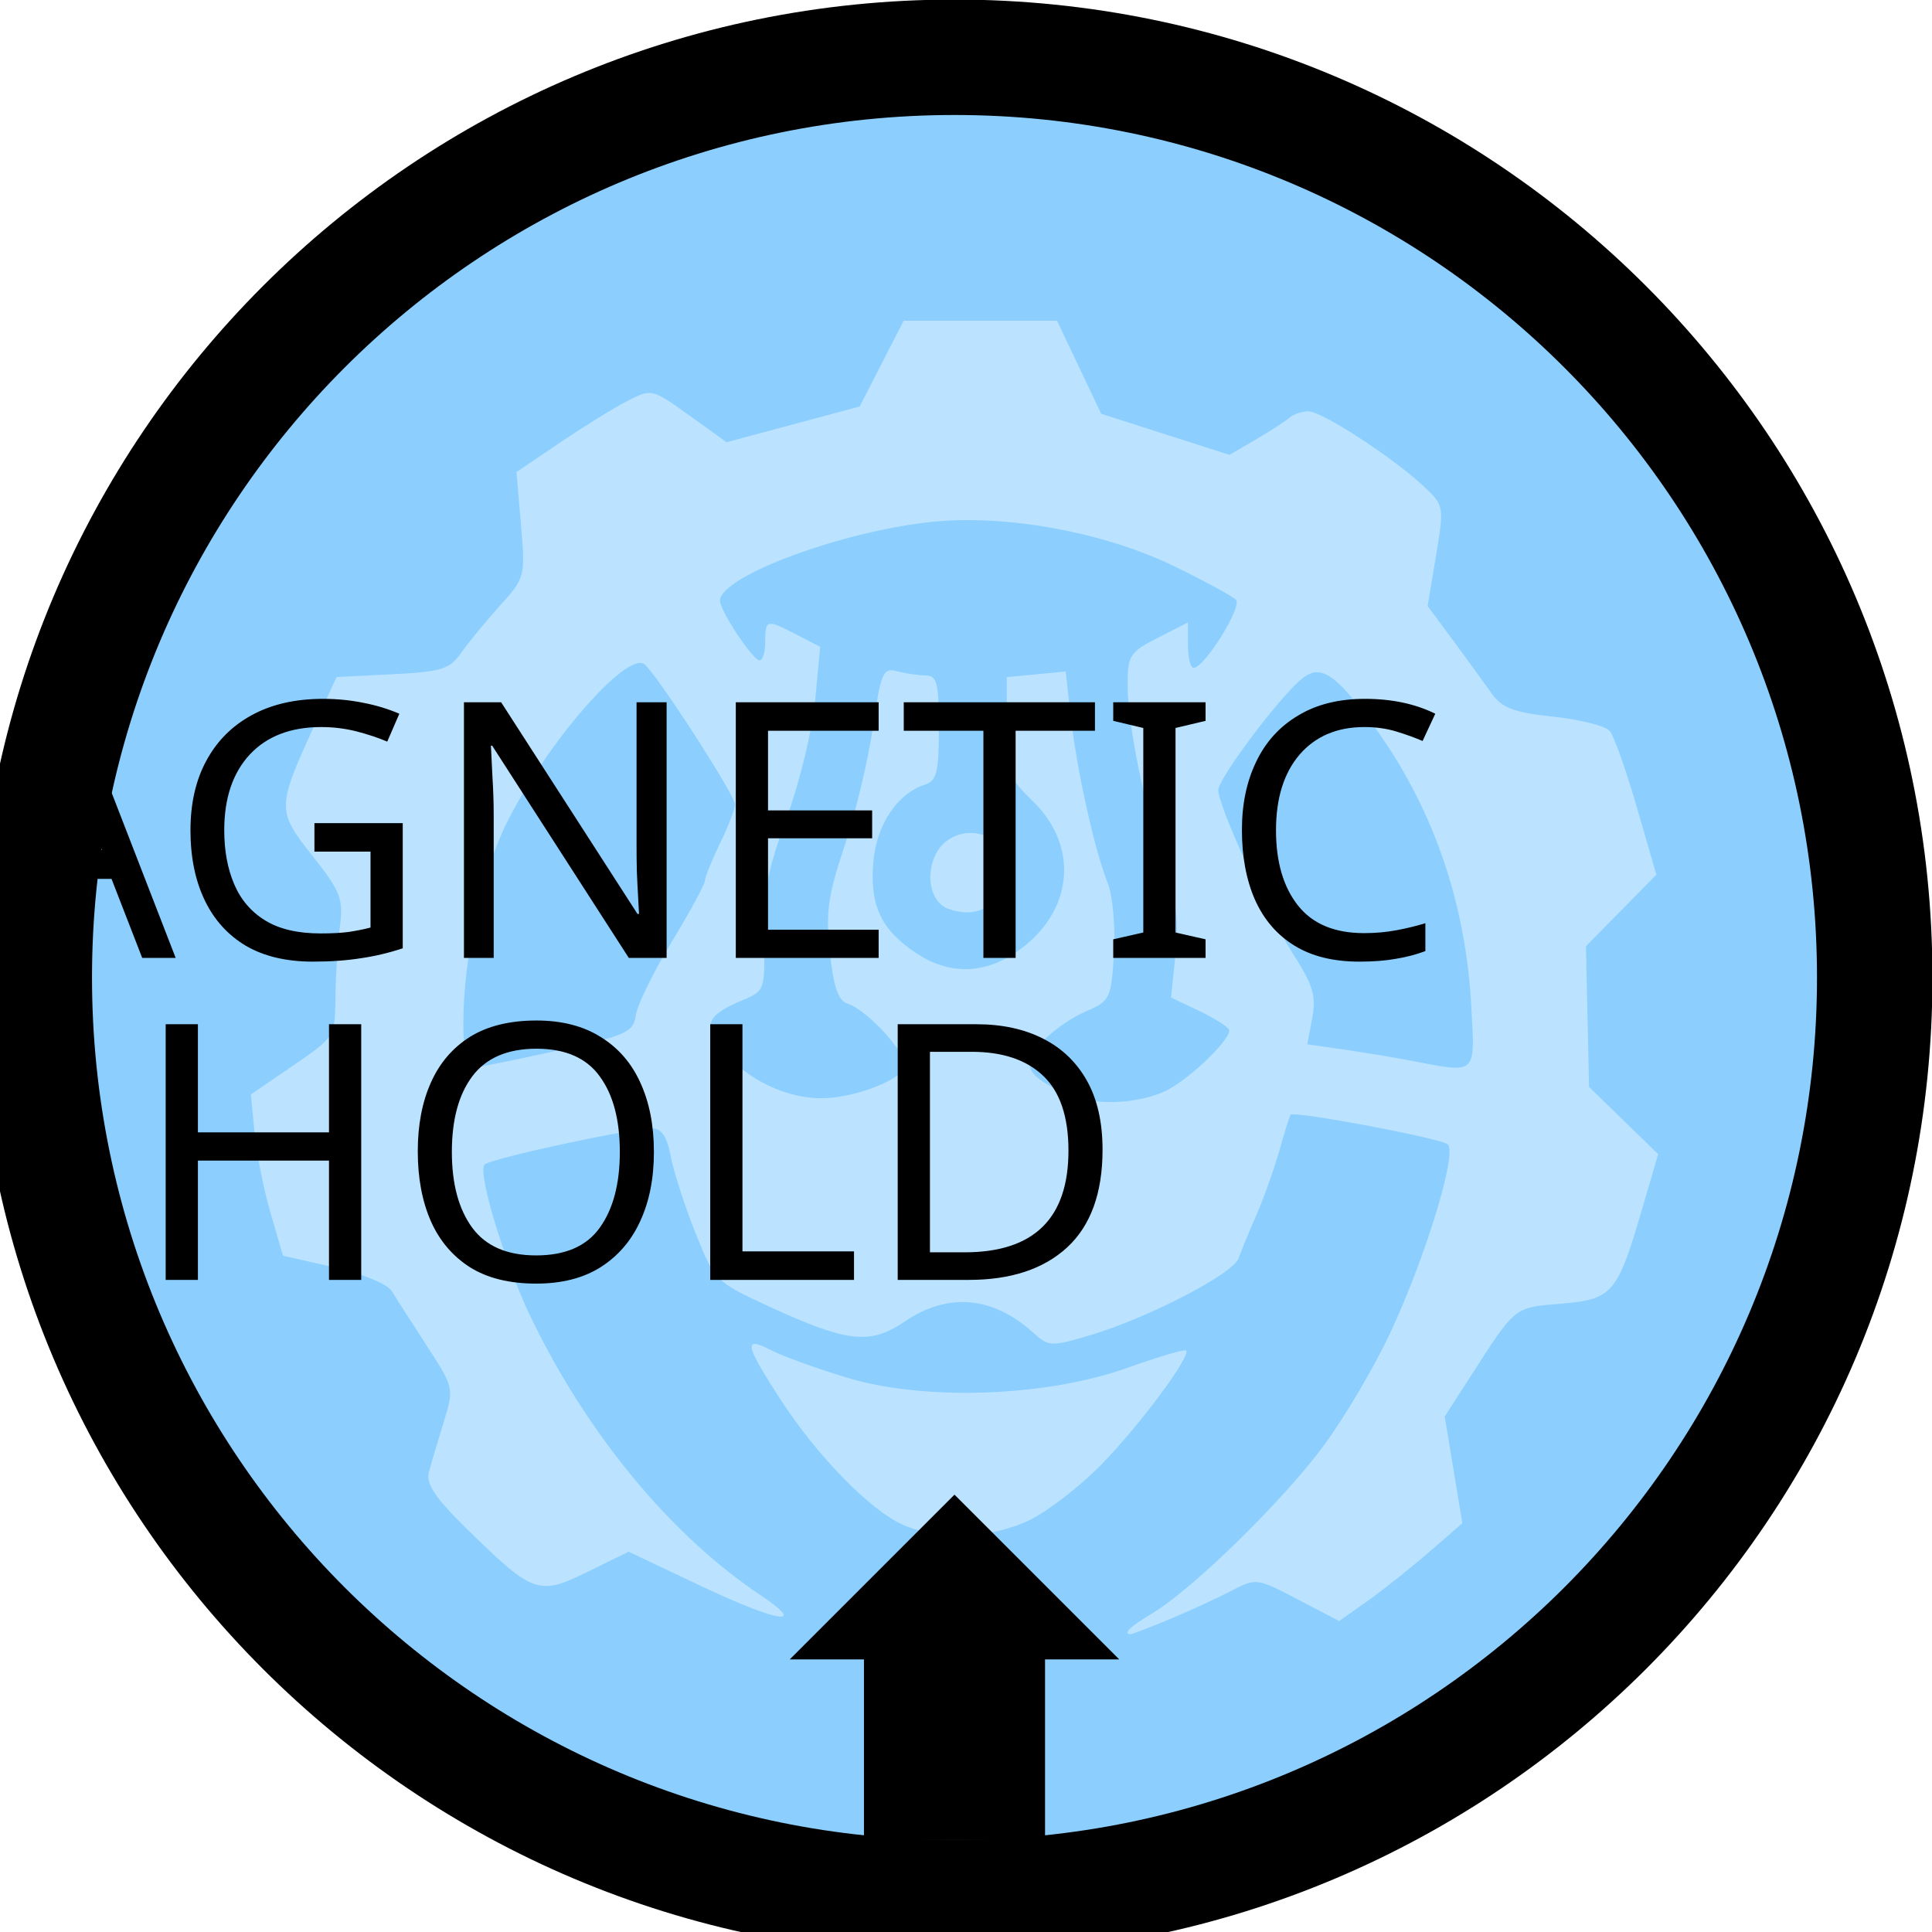
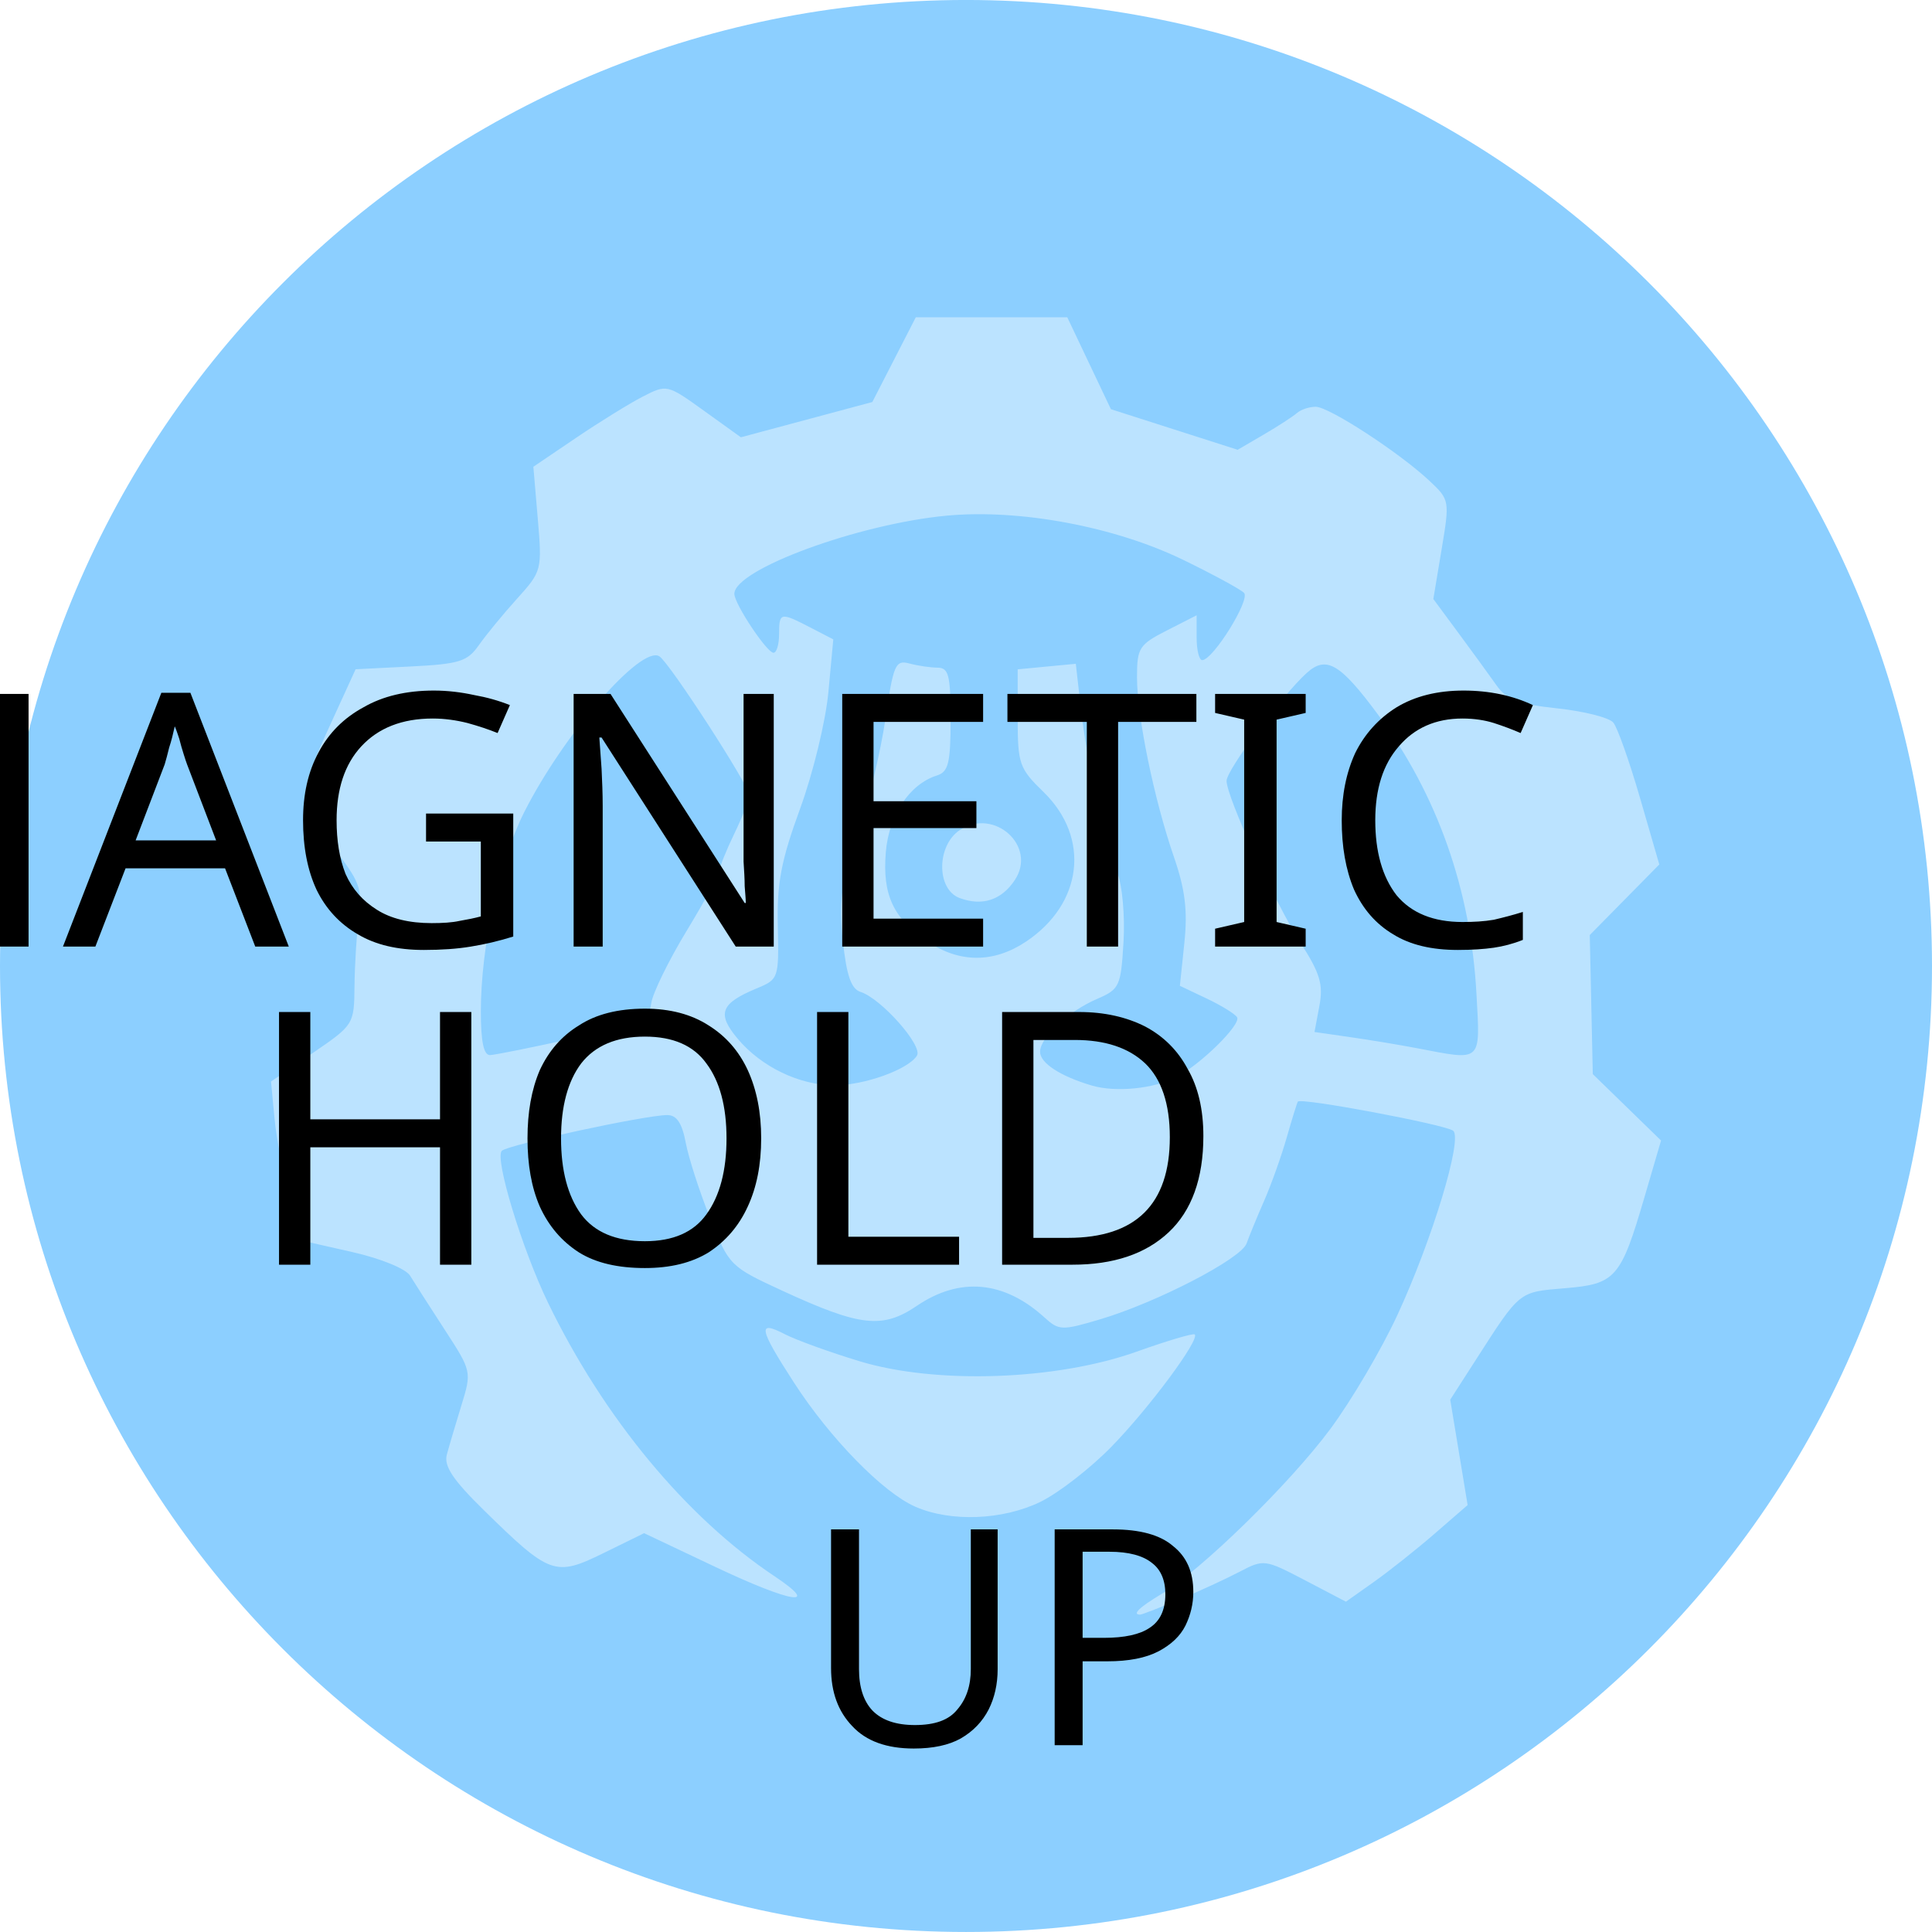
- <svg xmlns="http://www.w3.org/2000/svg" width="26.67mm" height="26.67mm" viewBox="0 0 26.67 26.67" version="1.1" id="svg5730">
+ <svg xmlns="http://www.w3.org/2000/svg" width="27mm" height="27mm" viewBox="0 0 27 27" version="1.1" id="svg5730">
  <defs id="defs5724" />
-   <g id="layer1" transform="translate(234.5871,-179.1017)">
-     <g id="g5706" transform="matrix(0.2737778,0,0,0.2737778,-262.623,177.1903)">
-       <circle style="opacity:1;fill:#000000;fill-opacity:1;stroke:none;stroke-width:13.157;stroke-linejoin:miter;stroke-miterlimit:4;stroke-dasharray:none;stroke-opacity:1" id="path4500" cx="150.531" cy="56.269" r="49.31" />
-       <g id="g4496" transform="matrix(0.8928571,0,0,0.8928571,11.46885,10.6883)">
-         <circle style="display:inline;opacity:1;fill:#8ccfff;fill-opacity:1;stroke:none;stroke-width:3.385;stroke-linejoin:miter;stroke-miterlimit:4;stroke-dasharray:none;stroke-opacity:1" id="path4539-8" cx="167.501" cy="177.087" r="48.707" transform="translate(-11.75095,-126.0375)" />
-         <g id="g6130-0" transform="translate(93.6073,-125.3875)" style="display:inline;opacity:1;fill:#bbe3ff;fill-opacity:1;stroke:none">
-           <g id="g6134-9" transform="matrix(0.4702294,0,0,0.4702294,1.467759,128.3261)" style="fill:#bbe3ff;fill-opacity:1;stroke:none">
-             <path style="display:inline;opacity:1;fill:#bbe3ff;fill-opacity:1;stroke:none;stroke-width:7.253;stroke-miterlimit:4;stroke-dasharray:none;stroke-opacity:1" id="path4520-6" r="98.554" cy="107.152" cx="130.09" d="" />
-             <path style="display:inline;fill:#bbe3ff;fill-opacity:1;stroke:none;stroke-width:0.908;stroke-miterlimit:4;stroke-dasharray:none;stroke-opacity:1" d="m 154.96,179.346 c 2.41,-1.01 5.718,-2.537 7.353,-3.393 2.918,-1.528 3.061,-1.509 7.942,1.047 l 4.971,2.602 3.39,-2.399 c 1.864,-1.319 5.193,-3.963 7.397,-5.874 l 4.008,-3.476 -1.058,-6.407 -1.058,-6.407 3.107,-4.833 c 5.426,-8.441 5.184,-8.246 10.819,-8.714 6.195,-0.514 6.808,-1.216 9.704,-11.12 l 2.001,-6.841 -4.149,-4.037 -4.149,-4.037 -0.184,-8.453 -0.184,-8.453 4.227,-4.291 4.227,-4.291 -2.341,-8.078 c -1.287,-4.443 -2.75,-8.571 -3.25,-9.173 -0.5,-0.603 -3.554,-1.379 -6.786,-1.725 -4.775,-0.511 -6.167,-1.04 -7.423,-2.817 -0.85,-1.203 -2.925,-4.054 -4.61,-6.335 l -3.064,-4.148 1.005,-6.02 c 0.994,-5.954 0.978,-6.045 -1.469,-8.341 -3.679,-3.452 -12.217,-9.011 -13.839,-9.011 -0.779,0 -1.805,0.343 -2.278,0.761 -0.474,0.419 -2.289,1.596 -4.034,2.615 l -3.173,1.854 -7.706,-2.467 -7.706,-2.467 -2.653,-5.588 -2.653,-5.588 h -9.208 -9.208 l -2.643,5.152 -2.643,5.152 -7.99,2.143 -7.99,2.143 -4.494,-3.229 c -4.46,-3.204 -4.517,-3.217 -7.421,-1.725 -1.609,0.827 -5.264,3.086 -8.122,5.021 l -5.195,3.517 0.539,6.326 c 0.531,6.229 0.492,6.379 -2.528,9.723 -1.687,1.868 -3.775,4.409 -4.641,5.646 -1.388,1.983 -2.366,2.289 -8.277,2.587 l -6.703,0.338 -2.755,6.025 c -4.412,9.647 -4.415,10.034 -0.128,15.457 3.39,4.289 3.714,5.133 3.278,8.542 -0.266,2.081 -0.504,5.9 -0.53,8.488 -0.046,4.677 -0.076,4.726 -5.099,8.159 l -5.053,3.454 0.433,4.545 c 0.238,2.5 1.104,6.857 1.926,9.682 l 1.493,5.137 6.073,1.378 c 3.431,0.778 6.468,2.022 6.98,2.857 0.499,0.814 2.393,3.769 4.21,6.566 3.289,5.064 3.298,5.105 2.03,9.218 -0.7,2.272 -1.496,4.964 -1.768,5.982 -0.371,1.389 0.746,3.069 4.476,6.726 8.06,7.906 8.684,8.131 14.554,5.252 l 4.956,-2.431 8.684,4.113 c 9.273,4.393 12.926,4.961 7.16,1.114 -10.731,-7.159 -20.751,-19.259 -27.52,-33.233 -3.163,-6.531 -6.526,-17.581 -5.625,-18.482 0.732,-0.732 17.463,-4.347 20.119,-4.347 1.141,0 1.796,0.979 2.24,3.348 0.345,1.841 1.681,5.978 2.968,9.192 2.308,5.765 2.427,5.885 8.765,8.81 9.478,4.374 12.192,4.679 16.375,1.84 5.214,-3.538 10.589,-3.052 15.492,1.401 1.78,1.617 2.115,1.629 6.798,0.238 6.878,-2.043 17.14,-7.361 17.794,-9.223 0.3,-0.855 1.26,-3.186 2.133,-5.181 0.873,-1.994 2.11,-5.462 2.749,-7.706 0.64,-2.244 1.248,-4.204 1.351,-4.355 0.35,-0.513 18.062,2.815 18.892,3.55 1.153,1.022 -2.565,13.275 -6.807,22.434 -1.93,4.168 -5.588,10.381 -8.128,13.807 -4.936,6.658 -15.72,17.196 -20.563,20.092 -2.668,1.596 -3.59,2.49 -2.568,2.49 0.208,0 2.35,-0.827 4.759,-1.837 z m -10.63,-62.498 c -3.837,-1.134 -6.293,-2.736 -6.293,-4.105 0,-1.743 3.435,-4.926 6.944,-6.434 2.716,-1.167 2.882,-1.526 3.201,-6.919 0.188,-3.176 -0.15,-6.913 -0.765,-8.462 -1.576,-3.971 -3.702,-13.547 -4.419,-19.904 l -0.615,-5.454 -3.533,0.337 -3.533,0.337 v 5.932 c 0,5.574 0.189,6.116 3.133,8.975 5.733,5.568 4.792,13.593 -2.134,18.206 -3.924,2.614 -8.064,2.608 -11.957,-0.015 -4.171,-2.811 -5.509,-5.678 -5.075,-10.881 0.375,-4.495 2.879,-8.253 6.204,-9.308 1.41,-0.448 1.67,-1.506 1.67,-6.815 0,-5.376 -0.229,-6.286 -1.586,-6.297 -0.873,-0.007 -2.418,-0.236 -3.433,-0.509 -1.688,-0.454 -1.938,0.128 -2.903,6.75 -0.581,3.985 -2.119,10.413 -3.419,14.284 -1.983,5.909 -2.265,7.95 -1.754,12.724 0.45,4.199 1.012,5.814 2.148,6.175 2.499,0.793 7.597,6.547 6.859,7.742 -1.04,1.682 -6.395,3.612 -10.024,3.612 -4.246,0 -8.882,-2.226 -11.762,-5.649 -2.58,-3.066 -2.109,-4.308 2.327,-6.146 2.64,-1.094 2.681,-1.214 2.539,-7.576 -0.116,-5.23 0.401,-7.952 2.706,-14.248 1.57,-4.289 3.117,-10.66 3.445,-14.191 l 0.596,-6.408 -2.797,-1.446 c -3.643,-1.884 -3.793,-1.852 -3.793,0.82 0,1.246 -0.306,2.261 -0.68,2.255 -0.817,-0.013 -4.759,-5.95 -4.759,-7.167 0,-2.958 15.057,-8.497 25.836,-9.505 8.87,-0.829 20.431,1.336 28.744,5.381 3.619,1.761 6.942,3.564 7.385,4.007 0.806,0.806 -3.751,8.143 -5.08,8.181 -0.374,0.011 -0.68,-1.213 -0.68,-2.719 V 59.671 l -3.626,1.85 c -3.368,1.718 -3.626,2.123 -3.625,5.684 9.1e-4,4.759 2.065,14.816 4.478,21.816 1.382,4.01 1.692,6.55 1.279,10.495 l -0.544,5.205 3.247,1.541 c 1.786,0.847 3.453,1.873 3.704,2.279 0.537,0.869 -4.457,5.781 -7.429,7.307 -2.724,1.399 -7.346,1.851 -10.228,0.999 z m -9.343,-25.018 c 2.683,-4.095 -2.51,-8.796 -6.69,-6.057 -2.861,1.875 -2.886,7.224 -0.038,8.277 2.765,1.023 5.111,0.248 6.729,-2.22 z M 70.047,107.834 c 0,-7.934 2.239,-18.216 5.277,-24.234 4.78,-9.47 14.19,-20.321 16.424,-18.941 1.226,0.758 10.934,15.746 10.934,16.88 0,0.506 -0.816,2.608 -1.813,4.672 -0.997,2.064 -1.813,4.091 -1.813,4.504 0,0.413 -1.795,3.708 -3.988,7.322 -2.194,3.614 -4.131,7.578 -4.306,8.809 -0.29,2.047 -1.094,2.41 -9.383,4.244 -4.986,1.103 -9.575,2.027 -10.199,2.054 -0.784,0.033 -1.133,-1.602 -1.133,-5.311 z m 113.77,4.465 c -1.994,-0.383 -5.603,-0.981 -8.02,-1.329 l -4.394,-0.634 0.594,-3.169 c 0.489,-2.608 0.088,-3.958 -2.273,-7.637 -3.078,-4.797 -8.995,-17.743 -9.013,-19.722 -0.012,-1.31 6.805,-10.483 9.764,-13.138 2.366,-2.124 4.052,-1.135 8.639,5.065 7.226,9.766 11.293,21.302 11.981,33.978 0.456,8.417 0.774,8.129 -7.278,6.585 z m -45.762,55.175 c 2.191,-1.059 6.09,-4.081 8.663,-6.717 4.571,-4.682 10.756,-13.018 10.126,-13.648 -0.174,-0.174 -3.355,0.768 -7.068,2.094 -9.77,3.487 -24.376,3.991 -33.693,1.162 -3.63,-1.102 -7.723,-2.584 -9.094,-3.293 -3.341,-1.727 -3.151,-0.728 1.121,5.881 4.399,6.805 10.85,13.402 14.778,15.11 4.306,1.872 10.579,1.629 15.168,-0.588 z" id="path4786-7" />
-           </g>
-         </g>
+   <g id="layer1" transform="translate(234.911,-179.0953)">
+     <circle r="13.5" cy="192.595" cx="-221.411" id="path4500" style="opacity:1;fill:#8ccfff;fill-opacity:1;stroke:none;stroke-width:3.602;stroke-linejoin:miter;stroke-miterlimit:4;stroke-dasharray:none;stroke-opacity:1" />
+     <g id="g6130-0" transform="matrix(0.2444445,0,0,0.2444445,-236.6013,149.4663)" style="display:inline;opacity:1;fill:#bbe3ff;fill-opacity:1;stroke:none">
+       <g id="g6134-9" transform="matrix(0.4702294,0,0,0.4702294,1.467759,128.3261)" style="fill:#bbe3ff;fill-opacity:1;stroke:none">
+         <path style="display:inline;fill:#bbe3ff;fill-opacity:1;stroke:none;stroke-width:0.908;stroke-miterlimit:4;stroke-dasharray:none;stroke-opacity:1" d="m 154.96,179.346 c 2.41,-1.01 5.718,-2.537 7.353,-3.393 2.918,-1.528 3.061,-1.509 7.942,1.047 l 4.971,2.602 3.39,-2.399 c 1.864,-1.319 5.193,-3.963 7.397,-5.874 l 4.008,-3.476 -1.058,-6.407 -1.058,-6.407 3.107,-4.833 c 5.426,-8.441 5.184,-8.246 10.819,-8.714 6.195,-0.514 6.808,-1.216 9.704,-11.12 l 2.001,-6.841 -4.149,-4.037 -4.149,-4.037 -0.184,-8.453 -0.184,-8.453 4.227,-4.291 4.227,-4.291 -2.341,-8.078 c -1.287,-4.443 -2.75,-8.571 -3.25,-9.173 -0.5,-0.603 -3.554,-1.379 -6.786,-1.725 -4.775,-0.511 -6.167,-1.04 -7.423,-2.817 -0.85,-1.203 -2.925,-4.054 -4.61,-6.335 l -3.064,-4.148 1.005,-6.02 c 0.994,-5.954 0.978,-6.045 -1.469,-8.341 -3.679,-3.452 -12.217,-9.011 -13.839,-9.011 -0.779,0 -1.805,0.343 -2.278,0.761 -0.474,0.419 -2.289,1.596 -4.034,2.615 l -3.173,1.854 -7.706,-2.467 -7.706,-2.467 -2.653,-5.588 -2.653,-5.588 h -9.208 -9.208 l -2.643,5.152 -2.643,5.152 -7.99,2.143 -7.99,2.143 -4.494,-3.229 c -4.46,-3.204 -4.517,-3.217 -7.421,-1.725 -1.609,0.827 -5.264,3.086 -8.122,5.021 l -5.195,3.517 0.539,6.326 c 0.531,6.229 0.492,6.379 -2.528,9.723 -1.687,1.868 -3.775,4.409 -4.641,5.646 -1.388,1.983 -2.366,2.289 -8.277,2.587 l -6.703,0.338 -2.755,6.025 c -4.412,9.647 -4.415,10.034 -0.128,15.457 3.39,4.289 3.714,5.133 3.278,8.542 -0.266,2.081 -0.504,5.9 -0.53,8.488 -0.046,4.677 -0.076,4.726 -5.099,8.159 l -5.053,3.454 0.433,4.545 c 0.238,2.5 1.104,6.857 1.926,9.682 l 1.493,5.137 6.073,1.378 c 3.431,0.778 6.468,2.022 6.98,2.857 0.499,0.814 2.393,3.769 4.21,6.566 3.289,5.064 3.298,5.105 2.03,9.218 -0.7,2.272 -1.496,4.964 -1.768,5.982 -0.371,1.389 0.746,3.069 4.476,6.726 8.06,7.906 8.684,8.131 14.554,5.252 l 4.956,-2.431 8.684,4.113 c 9.273,4.393 12.926,4.961 7.16,1.114 -10.731,-7.159 -20.751,-19.259 -27.52,-33.233 -3.163,-6.531 -6.526,-17.581 -5.625,-18.482 0.732,-0.732 17.463,-4.347 20.119,-4.347 1.141,0 1.796,0.979 2.24,3.348 0.345,1.841 1.681,5.978 2.968,9.192 2.308,5.765 2.427,5.885 8.765,8.81 9.478,4.374 12.192,4.679 16.375,1.84 5.214,-3.538 10.589,-3.052 15.492,1.401 1.78,1.617 2.115,1.629 6.798,0.238 6.878,-2.043 17.14,-7.361 17.794,-9.223 0.3,-0.855 1.26,-3.186 2.133,-5.181 0.873,-1.994 2.11,-5.462 2.749,-7.706 0.64,-2.244 1.248,-4.204 1.351,-4.355 0.35,-0.513 18.062,2.815 18.892,3.55 1.153,1.022 -2.565,13.275 -6.807,22.434 -1.93,4.168 -5.588,10.381 -8.128,13.807 -4.936,6.658 -15.72,17.196 -20.563,20.092 -2.668,1.596 -3.59,2.49 -2.568,2.49 0.208,0 2.35,-0.827 4.759,-1.837 z m -10.63,-62.498 c -3.837,-1.134 -6.293,-2.736 -6.293,-4.105 0,-1.743 3.435,-4.926 6.944,-6.434 2.716,-1.167 2.882,-1.526 3.201,-6.919 0.188,-3.176 -0.15,-6.913 -0.765,-8.462 -1.576,-3.971 -3.702,-13.547 -4.419,-19.904 l -0.615,-5.454 -3.533,0.337 -3.533,0.337 v 5.932 c 0,5.574 0.189,6.116 3.133,8.975 5.733,5.568 4.792,13.593 -2.134,18.206 -3.924,2.614 -8.064,2.608 -11.957,-0.015 -4.171,-2.811 -5.509,-5.678 -5.075,-10.881 0.375,-4.495 2.879,-8.253 6.204,-9.308 1.41,-0.448 1.67,-1.506 1.67,-6.815 0,-5.376 -0.229,-6.286 -1.586,-6.297 -0.873,-0.007 -2.418,-0.236 -3.433,-0.509 -1.688,-0.454 -1.938,0.128 -2.903,6.75 -0.581,3.985 -2.119,10.413 -3.419,14.284 -1.983,5.909 -2.265,7.95 -1.754,12.724 0.45,4.199 1.012,5.814 2.148,6.175 2.499,0.793 7.597,6.547 6.859,7.742 -1.04,1.682 -6.395,3.612 -10.024,3.612 -4.246,0 -8.882,-2.226 -11.762,-5.649 -2.58,-3.066 -2.109,-4.308 2.327,-6.146 2.64,-1.094 2.681,-1.214 2.539,-7.576 -0.116,-5.23 0.401,-7.952 2.706,-14.248 1.57,-4.289 3.117,-10.66 3.445,-14.191 l 0.596,-6.408 -2.797,-1.446 c -3.643,-1.884 -3.793,-1.852 -3.793,0.82 0,1.246 -0.306,2.261 -0.68,2.255 -0.817,-0.013 -4.759,-5.95 -4.759,-7.167 0,-2.958 15.057,-8.497 25.836,-9.505 8.87,-0.829 20.431,1.336 28.744,5.381 3.619,1.761 6.942,3.564 7.385,4.007 0.806,0.806 -3.751,8.143 -5.08,8.181 -0.374,0.011 -0.68,-1.213 -0.68,-2.719 V 59.671 l -3.626,1.85 c -3.368,1.718 -3.626,2.123 -3.625,5.684 9.1e-4,4.759 2.065,14.816 4.478,21.816 1.382,4.01 1.692,6.55 1.279,10.495 l -0.544,5.205 3.247,1.541 c 1.786,0.847 3.453,1.873 3.704,2.279 0.537,0.869 -4.457,5.781 -7.429,7.307 -2.724,1.399 -7.346,1.851 -10.228,0.999 z m -9.343,-25.018 c 2.683,-4.095 -2.51,-8.796 -6.69,-6.057 -2.861,1.875 -2.886,7.224 -0.038,8.277 2.765,1.023 5.111,0.248 6.729,-2.22 z M 70.047,107.834 c 0,-7.934 2.239,-18.216 5.277,-24.234 4.78,-9.47 14.19,-20.321 16.424,-18.941 1.226,0.758 10.934,15.746 10.934,16.88 0,0.506 -0.816,2.608 -1.813,4.672 -0.997,2.064 -1.813,4.091 -1.813,4.504 0,0.413 -1.795,3.708 -3.988,7.322 -2.194,3.614 -4.131,7.578 -4.306,8.809 -0.29,2.047 -1.094,2.41 -9.383,4.244 -4.986,1.103 -9.575,2.027 -10.199,2.054 -0.784,0.033 -1.133,-1.602 -1.133,-5.311 z m 113.77,4.465 c -1.994,-0.383 -5.603,-0.981 -8.02,-1.329 l -4.394,-0.634 0.594,-3.169 c 0.489,-2.608 0.088,-3.958 -2.273,-7.637 -3.078,-4.797 -8.995,-17.743 -9.013,-19.722 -0.012,-1.31 6.805,-10.483 9.764,-13.138 2.366,-2.124 4.052,-1.135 8.639,5.065 7.226,9.766 11.293,21.302 11.981,33.978 0.456,8.417 0.774,8.129 -7.278,6.585 z m -45.762,55.175 c 2.191,-1.059 6.09,-4.081 8.663,-6.717 4.571,-4.682 10.756,-13.018 10.126,-13.648 -0.174,-0.174 -3.355,0.768 -7.068,2.094 -9.77,3.487 -24.376,3.991 -33.693,1.162 -3.63,-1.102 -7.723,-2.584 -9.094,-3.293 -3.341,-1.727 -3.151,-0.728 1.121,5.881 4.399,6.805 10.85,13.402 14.778,15.11 4.306,1.872 10.579,1.629 15.168,-0.588 z" id="path4786-7" />
      </g>
-       <g id="g4516" transform="matrix(0.3206482,0,0,0.3206482,147.2188,60.47846)">
-         <g id="g4520" transform="translate(2.576408,-4.701482)">
-           <g id="g4524" transform="translate(0.1902959,0.6180873)">
-             <path id="rect4507" d="M 33.275,98.104 7.563,72.394 -18.147,98.104 Z" style="opacity:1;fill:#000000;fill-opacity:1;stroke:#000000;stroke-width:0.166;stroke-linecap:square;stroke-linejoin:miter;stroke-miterlimit:4;stroke-dasharray:none;stroke-opacity:1;paint-order:markers stroke fill" />
-             <rect y="98.104" x="-6.675" height="28.478" width="28.478" id="rect4512" style="opacity:1;fill:#000000;fill-opacity:1;stroke:#000000;stroke-width:0;stroke-linecap:square;stroke-linejoin:miter;stroke-miterlimit:4;stroke-dasharray:none;stroke-opacity:1;paint-order:markers stroke fill" />
-           </g>
-         </g>
-       </g>
-       <text xml:space="preserve" style="font-style:normal;font-variant:normal;font-weight:normal;font-stretch:normal;font-size:18.04px;line-height:90%;font-family:Impact;-inkscape-font-specification:Impact;text-align:center;letter-spacing:0px;word-spacing:0px;text-anchor:middle;fill:#000000;fill-opacity:1;stroke:none;stroke-width:0.966px;stroke-linecap:butt;stroke-linejoin:miter;stroke-opacity:1" x="150.465" y="55.281" id="text4528">
-         <tspan id="tspan4526" x="150.465" y="55.281" style="font-size:18.04px;line-height:90%;text-align:center;text-anchor:middle;stroke-width:0.966px">MAGNETIC</tspan>
-         <tspan x="150.465" y="71.517" style="font-size:18.04px;line-height:90%;text-align:center;text-anchor:middle;stroke-width:0.966px" id="tspan4530">HOLD</tspan>
-       </text>
    </g>
+     <text xml:space="preserve" style="font-style:normal;font-variant:normal;font-weight:normal;font-stretch:normal;font-size:4.233px;line-height:125%;font-family:Impact;-inkscape-font-specification:Impact;letter-spacing:0px;word-spacing:0px;display:inline;fill:#000000;fill-opacity:1;stroke:none;stroke-width:0.265px;stroke-linecap:butt;stroke-linejoin:miter;stroke-opacity:1" x="-223.673" y="203.485" id="text4582">
+       <tspan id="tspan4580" x="-223.673" y="203.485" style="font-size:4.233px;stroke-width:0.265px">UP</tspan>
+     </text>
+     <text xml:space="preserve" style="font-style:normal;font-variant:normal;font-weight:normal;font-stretch:normal;font-size:4.939px;line-height:90%;font-family:Impact;-inkscape-font-specification:Impact;text-align:center;letter-spacing:0px;word-spacing:0px;text-anchor:middle;display:inline;fill:#000000;fill-opacity:1;stroke:none;stroke-width:0.265px;stroke-linecap:butt;stroke-linejoin:miter;stroke-opacity:1" x="-221.429" y="192.325" id="text4586">
+       <tspan id="tspan4584" x="-221.429" y="192.325" style="font-size:4.939px;line-height:90%;text-align:center;text-anchor:middle;stroke-width:0.265px">MAGNETIC</tspan>
+       <tspan x="-221.429" y="196.77" style="font-size:4.939px;line-height:90%;text-align:center;text-anchor:middle;stroke-width:0.265px" id="tspan4592">HOLD</tspan>
+     </text>
+   </g>
+   <g id="layer2" style="display:none" transform="translate(234.911,-179.0953)">
+     <ellipse style="display:inline;opacity:1;fill:none;fill-opacity:1;stroke:#000000;stroke-width:0.249;stroke-linecap:square;stroke-linejoin:miter;stroke-miterlimit:4;stroke-dasharray:none;stroke-opacity:1;paint-order:markers stroke fill" id="path4573" cx="-221.411" cy="192.836" rx="11.782" ry="11.782" />
  </g>
</svg>
